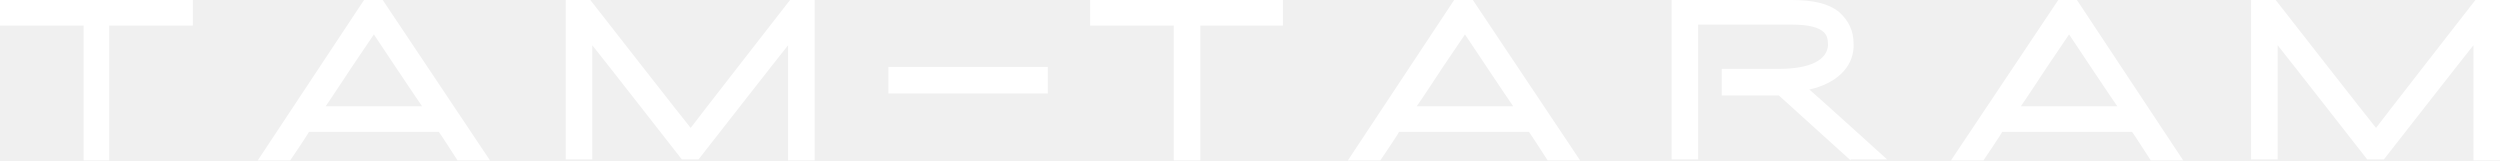
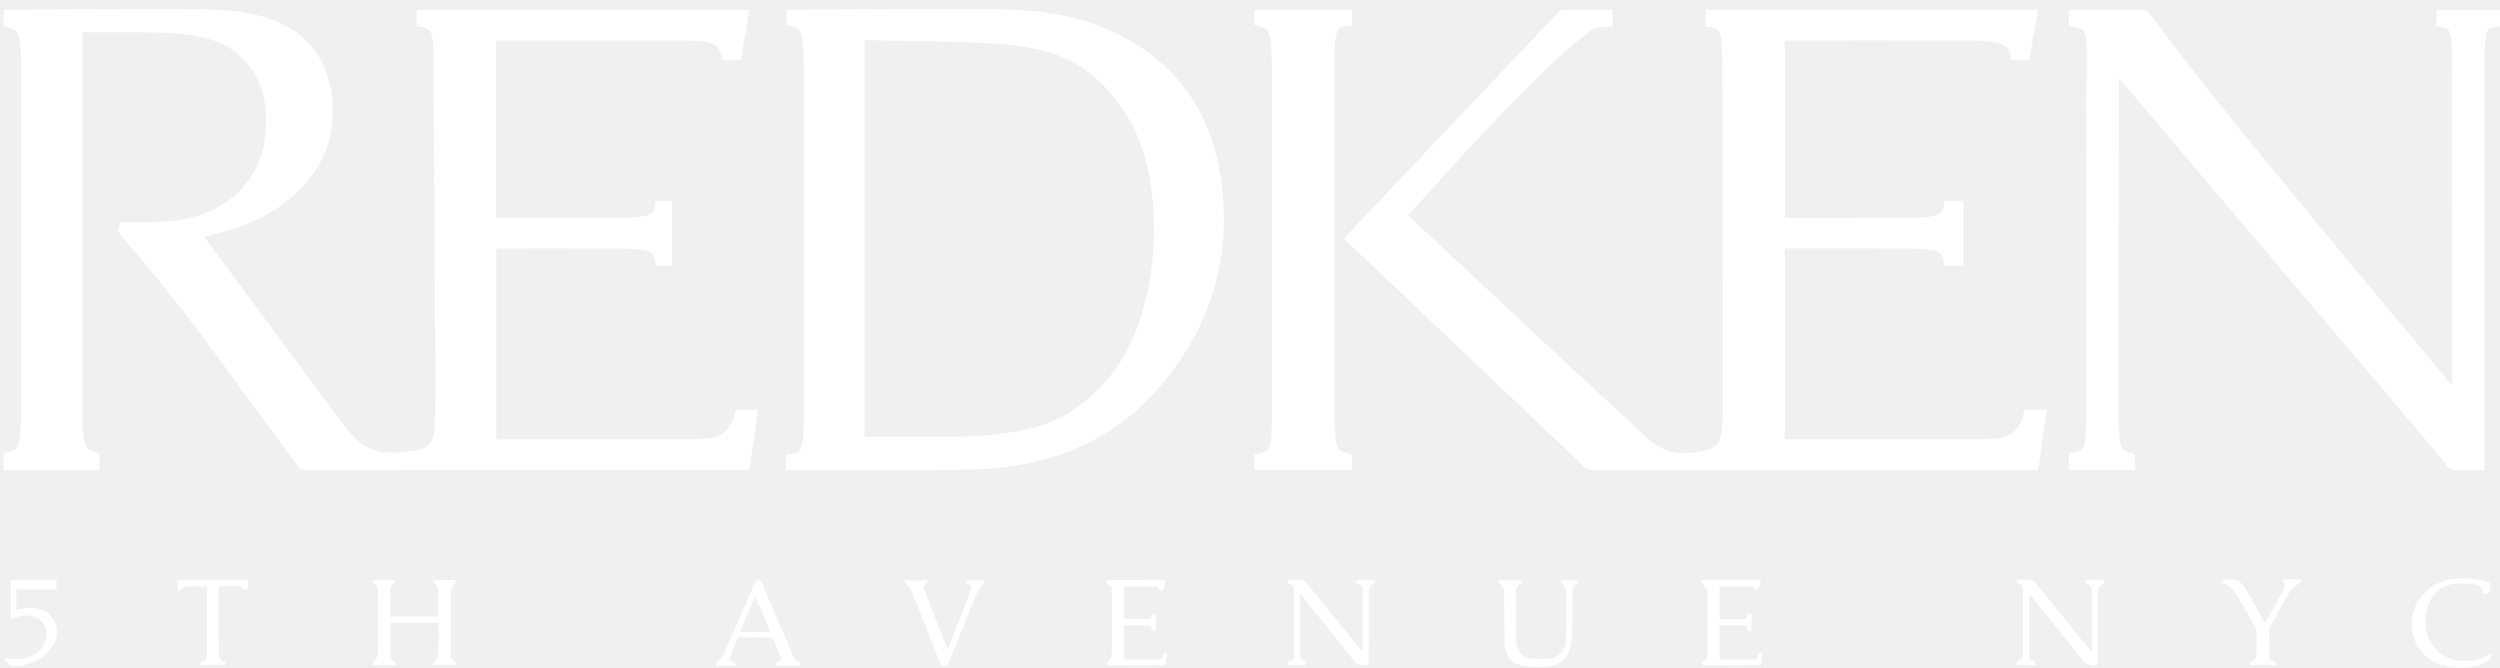
- <svg xmlns="http://www.w3.org/2000/svg" version="1.1" id="Layer_1" x="0px" y="0px" viewBox="0 0 254.1 16.3" style="enable-background:new 0 0 254.1 16.3;" xml:space="preserve">
-   <style type="text/css">
- 	.st0{fill:#FFFFFF;}
- </style>
-   <path class="st0" d="M254.1,16.3h-2.7V4.6c-0.5,0.6-9.1,11.6-9.1,11.6h-1.7c0,0-8.6-11-9.1-11.6v11.6h-2.7V0h2.5  c0,0,10,12.8,10.2,13c0.2-0.3,10.1-13,10.1-13h2.4h0.1V16.3L254.1,16.3z" />
-   <path class="st0" d="M82.8,16.3h-2.7V4.6c-0.5,0.6-9.1,11.6-9.1,11.6h-1.7c0,0-8.6-11-9.1-11.6v11.6h-2.7V0h2.5c0,0,10,12.8,10.2,13  c0.2-0.3,10.1-13,10.1-13h2.4h0.1V16.3L82.8,16.3z" />
-   <polygon class="st0" points="19.6,2.6 11.1,2.6 11.1,16.3 8.5,16.3 8.5,2.6 0,2.6 0,0 19.5,0 19.6,0 19.6,2.6 " />
-   <polygon class="st0" points="130.4,2.6 122,2.6 122,16.3 119.3,16.3 119.3,2.6 110.8,2.6 110.8,0 130.3,0 130.4,0 130.4,2.6 " />
-   <path class="st0" d="M188.1,16.3c0,0-7.2-6.5-7.3-6.6h-5.8V7h5.8c3.2,0,4.9-0.9,5-2.4c0-0.6-0.1-1-0.4-1.3c-0.5-0.5-1.5-0.8-3.3-0.8  h-9.5v13.7h-2.7V0h0.5h11.7c2.3,0,3.8,0.4,4.8,1.2c1,0.9,1.5,1.9,1.5,3.3c0,0,0,0.3,0,0.3c-0.1,2.1-1.8,3.7-4.5,4.3  c0.4,0.3,7.9,7.1,7.9,7.1H188.1L188.1,16.3z" />
-   <path class="st0" d="M205.4,10.8c0.3-0.4,2.6-3.9,2.6-3.9s2.1-3.1,2.3-3.4c0.2,0.3,4.6,6.9,4.9,7.3H205.4L205.4,10.8z M211.1,0  L211.1,0h-1.9l-10.9,16.3h3.3c0,0,1.9-2.8,1.9-2.9h13.2c0.1,0.1,1.9,2.9,1.9,2.9h3.3L211.1,0L211.1,0z" />
-   <path class="st0" d="M33.1,10.8c0.3-0.4,2.6-3.9,2.6-3.9s2.1-3.1,2.3-3.4c0.2,0.3,4.6,6.9,4.9,7.3H33.1L33.1,10.8z M38.9,0L38.9,0  h-1.9L26.2,16.3h3.3c0,0,1.9-2.8,1.9-2.9h13.2c0.1,0.1,1.9,2.9,1.9,2.9h3.3L38.9,0L38.9,0z" />
-   <path class="st0" d="M144,10.8c0.3-0.4,2.6-3.9,2.6-3.9s2.1-3.1,2.3-3.4c0.2,0.3,4.6,6.9,4.9,7.3H144L144,10.8z M149.7,0L149.7,0  h-1.9L137,16.3h3.3c0,0,1.9-2.8,1.9-2.9h13.2c0.1,0.1,1.9,2.9,1.9,2.9h3.3L149.7,0L149.7,0z" />
-   <polygon class="st0" points="106.5,6.8 106.5,9.5 90.3,9.5 90.3,6.9 90.3,6.8 106.5,6.8 " />
-   <g>
- </g>
-   <g>
- </g>
-   <g>
- </g>
-   <g>
- </g>
-   <g>
- </g>
-   <g>
- </g>
+ <svg xmlns="http://www.w3.org/2000/svg" version="1.1" id="Слой_1" x="0px" y="0px" width="161px" height="43px" viewBox="0 0 161 43" enable-background="new 0 0 161 43" xml:space="preserve">
+   <path display="none" fill="#FFFFFF" d="M-265.06-69.18c0.08-0.16,0.132-0.428,0.246-0.458c0.262-0.069,0.554-0.022,0.834-0.022  c230.28,0,460.56,0,690.84,0c0,60.96,0,121.92,0,182.88c-230.64,0-461.28,0-691.92,0c0-18.32,0-36.64,0-54.96  c8.827,0,17.653,0,26.514,0c0-1.671,0-3.202,0-4.72c-2.862-0.366-4.014-1.446-4.402-4.262c-0.201-1.46-0.3-2.946-0.301-4.42  c-0.016-35.477-0.012-70.954-0.012-106.432c0-0.428,0-0.856,0-1.407c0.601,0,1.07-0.001,1.538,0  c7.119,0.013,14.241-0.096,21.355,0.093c3.373,0.089,6.793,0.469,10.084,1.204c7.788,1.738,13.545,6.114,16.379,13.802  c1.593,4.321,1.878,8.804,1.334,13.354c-1.025,8.568-5.108,15.207-12.576,19.609c-5.665,3.339-11.958,4.35-18.418,4.527  c-2.99,0.082-5.984,0.014-9.094,0.014c-0.272,1.098-1.26,2.135,0.076,3.68c9.758,11.283,19.084,22.912,27.816,35.018  c7.014,9.724,14.202,19.321,21.298,28.987c0.519,0.707,1.092,0.981,1.996,0.976c10.719-0.049,21.437-0.059,32.156-0.061  c29.638-0.005,59.275-0.002,88.913-0.002c0.32,0,0.643-0.028,0.959,0.005c0.694,0.074,0.96-0.183,1.055-0.911  c0.414-3.168,0.91-6.326,1.364-9.49c0.298-2.08,0.575-4.162,0.869-6.291c-2.126,0-4.104,0-6.102,0  c-0.186,0.675-0.338,1.294-0.526,1.903c-1.069,3.455-3.273,5.622-6.97,6.011c-1.508,0.159-3.027,0.283-4.541,0.284  c-17.679,0.019-35.357,0.012-53.036,0.012c-0.432,0-0.863,0-1.307,0c0-17.694,0-35.259,0-52.834  c0.258-0.022,0.415-0.047,0.572-0.047c11.519-0.002,23.038-0.031,34.557,0.024c2.065,0.01,4.149,0.246,6.185,0.602  c1.83,0.32,2.392,1.129,2.607,2.942c0.05,0.419,0.112,0.837,0.163,1.215c1.607,0,3.067,0,4.58,0c0-6.029,0-11.966,0-17.958  c-1.57,0-3.07,0-4.595,0c-0.021,0.34-0.03,0.617-0.057,0.892c-0.215,2.135-0.946,2.998-3.074,3.346  c-1.494,0.244-3.015,0.432-4.525,0.438c-11.879,0.048-23.757,0.046-35.636,0.056c-0.267,0-0.533-0.043-0.813-0.066  c0-16.375,0-32.672,0-49.094c0.532,0,1.003,0,1.474,0c16.879,0,33.757-0.006,50.636,0.009c1.556,0.001,3.118,0.08,4.668,0.218  c3.852,0.342,5.078,1.396,5.949,4.981c0.018,0.073,0.082,0.135,0.168,0.272c1.274,0,2.592-0.036,3.907,0.015  c0.707,0.027,0.962-0.215,1.071-0.915c0.337-2.17,0.763-4.325,1.138-6.49c0.373-2.152,0.725-4.307,1.102-6.558  c-30.794,0-61.442,0-92.154,0c0,1.549,0,3.012,0,4.535c0.419,0.06,0.805,0.122,1.192,0.17c2.096,0.259,2.784,0.856,3.154,2.944  c0.187,1.058,0.291,2.144,0.299,3.218c0.099,12.275,0.179,24.551,0.25,36.827c0.088,15.195,0.161,30.39,0.243,45.585  c0.021,3.959,0.098,7.918,0.065,11.877c-0.031,3.755-0.047,7.518-0.304,11.261c-0.221,3.203-1.766,5.082-4.833,5.586  c-2.893,0.475-5.889,0.691-8.812,0.523c-4.154-0.24-7.342-2.666-9.901-5.738c-2.732-3.279-5.216-6.768-7.762-10.199  c-10.434-14.061-20.85-28.134-31.271-42.205c-0.368-0.497-0.706-1.017-1.106-1.595c0.633-0.152,1.098-0.263,1.562-0.376  c6.509-1.589,12.888-3.585,18.476-7.386c11.055-7.521,17-17.82,15.264-31.393c-1.326-10.364-7.142-17.732-17.244-21.195  c-6.505-2.23-13.329-2.588-20.124-2.612c-17.477-0.063-34.954,0.046-52.43,0.092C-264.352-69.291-264.706-69.219-265.06-69.18z   M106.115-5.941c0.364,0.384,0.624,0.685,0.91,0.957c4.32,4.101,8.645,8.197,12.965,12.297  c17.572,16.675,35.146,33.348,52.702,50.04c0.687,0.653,1.368,0.927,2.321,0.926c24.078-0.025,48.157-0.02,72.235-0.02  c16.56,0,33.119,0,49.679,0c0.469,0,0.939,0,1.462,0c0.81-5.648,1.601-11.17,2.401-16.751c-2.076,0-4.067,0-6.1,0  c-0.098,0.31-0.197,0.607-0.285,0.908c-0.09,0.306-0.162,0.618-0.252,0.924c-1.038,3.521-3.251,5.716-6.998,6.123  c-1.348,0.147-2.708,0.267-4.063,0.268c-17.88,0.018-35.759,0.012-53.639,0.009c-0.42,0-0.84-0.039-1.221-0.059  c0-17.675,0-35.211,0-52.781c0.327-0.017,0.563-0.04,0.798-0.04c11.16-0.002,22.32-0.021,33.479,0.016  c1.993,0.007,3.996,0.153,5.974,0.398c2.929,0.363,3.532,1.085,3.803,4.07c0.01,0.107,0.091,0.207,0.14,0.312  c1.723,0,3.423,0,5.196,0c0-6.019,0-11.958,0-17.965c-1.776,0-3.512,0-5.28,0c-0.026,0.341-0.046,0.616-0.068,0.891  c-0.171,2.104-0.839,2.942-2.93,3.329c-1.409,0.26-2.854,0.444-4.283,0.452c-11.999,0.06-23.998,0.072-35.996,0.096  c-0.27,0.001-0.539-0.03-0.841-0.048c0-16.402,0-32.731,0-49.152c0.397,0,0.71,0,1.023,0c17.12,0,34.239-0.024,51.359,0.03  c2.221,0.007,4.469,0.271,6.653,0.687c2.114,0.403,3.423,1.803,3.629,4.057c0.021,0.227,0.092,0.449,0.156,0.745  c1.358,0,2.675-0.031,3.99,0.013c0.698,0.023,0.956-0.209,1.067-0.92c0.427-2.722,0.935-5.432,1.412-8.146  c0.286-1.629,0.571-3.258,0.866-4.944c-30.805,0-61.424,0-92.119,0c0,1.573,0,3.068,0,4.587c0.214,0.049,0.362,0.102,0.514,0.116  c2.939,0.277,3.602,0.862,3.868,3.784c0.181,1.987,0.241,3.99,0.249,5.986c0.048,12.318,0.064,24.637,0.093,36.955  c0.025,10.478,0.062,20.957,0.076,31.435c0.013,9.92,0.011,19.84-0.007,29.759c-0.002,1.276-0.083,2.558-0.224,3.827  c-0.389,3.51-1.868,5.104-5.349,5.781c-1.017,0.198-2.058,0.27-3.087,0.41c-4.894,0.666-8.954-0.864-12.544-4.269  c-7.047-6.684-14.266-13.186-21.373-19.806C155.167,16.951,141.886,4.526,128.596-7.89c-1.562-1.459-3.112-2.932-4.648-4.38  c0.133-0.193,0.171-0.265,0.225-0.324c13.182-14.653,26.399-29.277,40.706-42.857c2.978-2.826,6.257-5.339,9.44-7.944  c1.044-0.855,2.301-1.235,3.696-1.121c0.852,0.07,1.714,0.013,2.574,0.013c0-1.677,0-3.138,0-4.604  c-0.177-0.045-0.288-0.098-0.399-0.099c-4.48-0.007-8.96-0.025-13.439,0.016c-0.407,0.004-0.904,0.299-1.201,0.61  c-6.015,6.305-12.007,12.632-18.003,18.956c-10.947,11.545-21.893,23.092-32.84,34.637C111.874-12.001,109.038-9.019,106.115-5.941z   M-48.378,58.259c0.454,0,0.73,0,1.005,0c15.156,0,30.314,0.115,45.468-0.058c5.898-0.067,11.863-0.33,17.668-1.291  c17.189-2.843,31.4-11.114,42.029-24.974c12.95-16.886,17.596-36.112,13.809-56.949c-3.506-19.29-15.025-32.577-33.26-39.73  c-9.447-3.706-19.501-4.594-29.567-4.641c-18.233-0.084-36.467,0.044-54.701,0.092c-0.786,0.002-1.572,0.081-2.35,0.123  c0,1.479,0,2.85,0,4.205c3.275,0.424,4.221,1.315,4.49,4.6c0.234,2.863,0.353,5.744,0.355,8.617  c0.024,31.112,0.021,62.225,0.004,93.337c-0.002,2.635-0.074,5.277-0.275,7.903c-0.259,3.372-1.422,4.372-4.342,4.364  c-0.072,0-0.145,0.06-0.263,0.113c-0.022,0.251-0.063,0.525-0.065,0.8C-48.382,55.883-48.378,56.996-48.378,58.259z M325.213,58.203  c0-1.413,0.044-2.694-0.035-3.966c-0.017-0.273-0.453-0.703-0.743-0.746c-2.275-0.335-3.13-1.007-3.398-3.304  c-0.277-2.375-0.437-4.779-0.439-7.17c-0.013-15.158,0.033-30.316,0.059-45.474c0.027-15.478,0.054-30.957,0.085-46.435  c0.001-0.367,0.042-0.733,0.076-1.293c0.344,0.384,0.533,0.585,0.711,0.795c11.2,13.202,22.4,26.403,33.597,39.607  c18.206,21.467,36.41,42.936,54.616,64.402c1.008,1.189,1.817,2.83,3.104,3.419c1.329,0.609,3.129,0.2,4.723,0.217  c1.46,0.015,2.921,0.003,4.451,0.003c0-0.703,0-1.218,0-1.734c0-37.039-0.003-74.078,0.008-111.117  c0.001-2.077,0.016-4.164,0.21-6.229c0.3-3.203,0.703-3.525,3.869-3.829c0.066-0.006,0.126-0.077,0.192-0.119  c0-1.458,0-2.915,0-4.363c-5.898,0-11.715,0-17.56,0c0,1.544,0,3.002,0,4.481c0.271,0.028,0.467,0.051,0.664,0.069  c2.393,0.222,2.956,0.728,3.379,3.076c0.085,0.47,0.148,0.95,0.155,1.427c0.052,3.235,0.112,6.47,0.12,9.705  c0.018,7.08,0.012,14.16,0.004,21.239c-0.024,20.758-0.053,41.516-0.084,62.274c-0.001,0.375-0.041,0.749-0.084,1.509  c-1.8-2.17-3.368-4.068-4.944-5.959c-10.829-12.991-21.727-25.925-32.473-38.984c-15.75-19.14-31.627-38.183-46.376-58.123  c-0.46-0.622-0.95-0.821-1.701-0.817c-6.44,0.028-12.88,0.015-19.319,0.019c-0.386,0-0.773,0.038-1.18,0.06c0,1.548,0,3.004,0,4.504  c0.469,0.031,0.863,0.046,1.256,0.084c2.275,0.221,3.224,1.108,3.478,3.365c0.134,1.189,0.221,2.392,0.217,3.588  c-0.035,9.477-0.112,18.954-0.146,28.431c-0.033,9.279-0.043,18.559-0.041,27.838c0.003,14.959,0.035,29.918,0.024,44.878  c-0.002,2.155-0.089,4.318-0.292,6.462c-0.224,2.362-1.312,3.305-3.654,3.46c-0.269,0.018-0.538,0.028-0.837,0.043  c0,1.617,0,3.147,0,4.706C313.013,58.203,319.037,58.203,325.213,58.203z M81.284-64.987c3.395,0.513,4.246,1.328,4.546,4.712  c0.229,2.584,0.337,5.186,0.339,7.78c0.022,31.638,0.019,63.276,0.005,94.914c-0.001,2.276-0.007,4.566-0.243,6.826  c-0.387,3.71-0.835,4.081-4.474,4.65c-0.038,0.006-0.074,0.031-0.149,0.064c0,1.396,0,2.809,0,4.196c9.063,0,18.04,0,27.025,0  c0-1.481,0-2.857,0-4.212c-3.64-0.757-4.14-1.241-4.58-4.944c-0.216-1.82-0.283-3.667-0.284-5.502  c-0.016-32.998-0.016-65.996,0-98.994c0.001-1.755,0.059-3.524,0.275-5.263c0.412-3.31,1.107-3.897,4.41-4.135  c0.065-0.005,0.125-0.083,0.191-0.129c0-1.382,0-2.764,0-4.165c-9.049,0-18.024,0-27.06,0C81.284-67.742,81.284-66.4,81.284-64.987z   M-156.742,112.206c0.11-0.091,0.221-0.182,0.331-0.274c-0.279-0.3-0.574-0.587-0.831-0.904c-0.262-0.324-0.691-0.676-0.696-1.021  c-0.054-3.138-0.032-6.277-0.032-9.443c4.483,0,8.9,0,13.365,0c0,3.09,0.034,6.117-0.037,9.142c-0.011,0.451-0.503,0.899-0.799,1.33  c-0.227,0.33-0.498,0.631-0.905,1.139c2.45,0,4.501,0,6.781,0c-0.231-0.467-0.339-1.015-0.55-1.058  c-0.957-0.197-1.083-0.908-1.085-1.626c-0.023-6.034-0.038-12.069,0.03-18.103c0.006-0.527,0.635-1.041,0.958-1.571  c0.195-0.32,0.359-0.659,0.613-1.132c-2.334,0-4.319,0-6.693,0c0.348,0.522,0.546,0.844,0.769,1.147  c0.287,0.391,0.84,0.76,0.851,1.152c0.077,2.578,0.04,5.16,0.04,7.777c-4.474,0-8.89,0-13.368,0c0-2.606-0.042-5.154,0.042-7.696  c0.014-0.427,0.585-0.828,0.88-1.254c0.213-0.307,0.396-0.636,0.73-1.18c-2.229,0-4.062-0.013-5.894,0.016  c-0.221,0.003-0.561,0.188-0.623,0.367c-0.067,0.192,0.084,0.658,0.217,0.691c1.421,0.35,1.252,1.493,1.26,2.502  c0.026,3.357,0.01,6.715,0.01,10.072c0,2.278,0.063,4.559-0.042,6.833c-0.03,0.654-0.513,1.305-0.855,1.92  c-0.193,0.346-0.521,0.617-0.788,0.922c0.079,0.085,0.158,0.17,0.236,0.255C-160.799,112.206-158.771,112.206-156.742,112.206z   M94.048,92.575c5.031,6.247,9.964,12.231,14.709,18.36c1.253,1.619,2.594,1.419,4.221,1.254c0-0.679,0-1.275,0-1.872  c0-6.038-0.01-12.076,0.01-18.114c0.003-1.012-0.149-2.164,1.342-2.417c0.163-0.028,0.348-0.486,0.342-0.74  c-0.003-0.143-0.374-0.393-0.583-0.397c-1.467-0.035-2.935-0.018-4.755-0.018c0.316,0.569,0.453,1.126,0.674,1.162  c1.281,0.207,1.293,1.117,1.293,2.07c0.001,5.238,0.002,10.476-0.005,15.714c0,0.245-0.077,0.49-0.135,0.841  c-0.233-0.261-0.373-0.404-0.498-0.559c-4.93-6.088-9.855-12.181-14.798-18.259c-0.31-0.381-0.742-0.885-1.153-0.921  c-1.336-0.117-2.689-0.044-4.288-0.044c0.229,0.538,0.321,1.101,0.505,1.132c1.471,0.253,1.368,1.35,1.37,2.39  c0.008,4.119,0.004,8.237,0.003,12.356c0,1.599,0.016,3.199-0.013,4.798c-0.013,0.724-0.054,1.545-0.984,1.683  c-0.85,0.126-0.785,0.584-0.621,1.216c1.637,0,3.264,0,4.941,0c0-0.375,0-0.71,0-1.109c-1.341,0.018-1.648-0.79-1.649-1.887  c-0.004-5.318-0.022-10.635-0.032-15.953C93.943,93.118,93.986,92.973,94.048,92.575z M297.727,112.207  c-0.183-0.459-0.277-1.048-0.45-1.072c-1.499-0.21-1.407-1.334-1.411-2.361c-0.019-5.036-0.01-10.073-0.005-15.109  c0-0.282,0.058-0.564,0.106-0.999c0.241,0.251,0.356,0.356,0.453,0.476c4.736,5.882,9.537,11.714,14.161,17.683  c1.244,1.606,2.585,1.627,4.315,1.34c0-0.52,0-0.995,0-1.47c0-5.996-0.002-11.991,0.003-17.987c0-0.518-0.072-1.084,0.109-1.54  c0.19-0.479,0.565-1.055,1.002-1.228c0.76-0.302,0.754-0.659,0.487-1.233c-1.678,0-3.301,0-5.156,0  c0.194,0.464,0.292,1.03,0.462,1.053c1.667,0.222,1.449,1.55,1.46,2.584c0.055,5.275,0.028,10.552,0.02,15.828  c0,0.078-0.116,0.156-0.226,0.294c-0.186-0.229-0.334-0.411-0.481-0.592c-4.983-6.145-9.961-12.293-14.96-18.424  c-0.279-0.342-0.707-0.753-1.091-0.781c-1.303-0.097-2.618-0.037-4.245-0.037c0.247,0.534,0.363,1.124,0.559,1.152  c1.36,0.195,1.34,1.165,1.34,2.154c0.001,5.556,0.002,11.112-0.002,16.668c0,0.439,0.08,0.925-0.08,1.304  c-0.178,0.422-0.541,0.995-0.906,1.064c-0.84,0.159-0.792,0.597-0.652,1.237C294.169,112.207,295.796,112.207,297.727,112.207z   M149.117,88.767c-0.093,0.094-0.187,0.187-0.28,0.281c0.233,0.281,0.471,0.557,0.697,0.844c0.295,0.376,0.711,0.722,0.838,1.151  c0.165,0.559,0.123,1.186,0.128,1.784c0.042,4.555-0.02,9.113,0.14,13.663c0.118,3.342,1.979,5.494,5.289,5.997  c2.219,0.337,4.537,0.366,6.775,0.15c2.81-0.27,5.002-1.757,5.867-4.583c0.45-1.468,0.691-3.045,0.735-4.582  c0.112-3.874,0.042-7.752,0.086-11.628c0.009-0.812-0.031-1.71,1.097-2.01c0.198-0.053,0.251-0.654,0.395-1.073  c-1.633,0-3.02,0-4.699,0c0.242,0.48,0.389,0.823,0.58,1.139c0.283,0.467,0.855,0.912,0.86,1.372  c0.057,4.674,0.135,9.354-0.026,14.023c-0.095,2.764-1.786,4.73-4.391,5.121c-1.851,0.278-3.818,0.184-5.678-0.102  c-2.058-0.316-3.215-1.813-3.546-3.869c-0.126-0.785-0.194-1.588-0.198-2.383c-0.02-3.837-0.052-7.675,0.02-11.51  c0.019-1.011-0.361-2.34,1.216-2.775c0.17-0.047,0.203-0.59,0.332-1.01C153.164,88.767,151.14,88.767,149.117,88.767z   M210.181,99.507c0-3.087,0-6.06,0-9.054c3.222,0,6.362,0,9.502,0c-0.057,0.092-0.114,0.185-0.17,0.277  c0.319,0.281,0.637,0.563,0.956,0.844c0.264-0.359,0.622-0.683,0.77-1.085c0.199-0.539,0.238-1.138,0.358-1.782  c-5.5,0-10.872,0-16.575,0c0.289,0.543,0.449,0.909,0.666,1.236c0.325,0.488,0.704,0.94,1.03,1.428  c0.078,0.117,0.05,0.312,0.05,0.471c0.003,5.836,0.011,11.671-0.005,17.507c-0.002,0.758-0.072,1.512-0.988,1.863  c-0.267,0.102-0.406,0.54-0.603,0.824c0.306,0.11,0.612,0.314,0.919,0.314c4.755-0.002,9.511-0.031,14.266-0.053  c0.421-0.002,0.842,0,1.244,0c0.186-1.232,0.345-2.28,0.518-3.427c-0.343,0-0.577-0.011-0.81,0.005  c-0.114,0.007-0.224,0.063-0.325,0.093c-0.514,1.734-0.514,1.734-2.366,1.734c-2.398,0-4.797,0.003-7.195-0.003  c-0.419-0.001-0.838-0.044-1.251-0.067c0-3.197,0-6.256,0-9.363c2.498,0,4.922,0,7.263,0c0.591,0.503-0.004,2.069,1.547,1.539  c0-1.585,0-3.128,0-4.641c-1.397-0.507-1.068,0.833-1.531,1.34C215.066,99.507,212.675,99.507,210.181,99.507z M-62.622,112.42  c0.116-0.106,0.233-0.212,0.35-0.317c-0.264-0.292-0.478-0.746-0.802-0.846c-0.834-0.257-0.976-0.758-0.714-1.465  c0.581-1.571,1.167-3.14,1.812-4.685c0.102-0.244,0.519-0.501,0.794-0.505c2.837-0.037,5.674-0.036,8.511-0.001  c0.273,0.003,0.686,0.246,0.789,0.484c0.695,1.61,1.319,3.251,1.977,4.878c0.307,0.76-0.045,1.063-0.732,1.313  c-0.326,0.118-0.539,0.55-0.803,0.839c0.084,0.085,0.167,0.171,0.251,0.256c2.209,0,4.417,0,6.777,0  c-0.132-0.433-0.153-0.958-0.333-1.021c-1.375-0.477-1.708-1.728-2.187-2.842c-2.74-6.376-5.444-12.767-8.194-19.138  c-0.154-0.357-0.612-0.797-0.936-0.804c-0.298-0.006-0.734,0.466-0.892,0.823c-2.969,6.713-5.89,13.446-8.874,20.152  c-0.272,0.612-0.807,1.221-1.381,1.553c-0.65,0.376-0.708,0.715-0.455,1.325C-65.961,112.42-64.291,112.42-62.622,112.42z   M56.613,88.698c-5.438,0-10.777,0-16.431,0c0.247,0.531,0.344,1.136,0.593,1.207c0.923,0.262,1.057,0.979,1.061,1.681  c0.031,5.997,0.045,11.995-0.022,17.991c-0.006,0.539-0.611,1.074-0.946,1.606c-0.183,0.291-0.383,0.572-0.575,0.858  c0.308,0.108,0.615,0.31,0.923,0.31c4.717-0.002,9.435-0.031,14.152-0.053c0.429-0.002,0.859,0,1.319,0  c0.187-1.178,0.353-2.229,0.525-3.312c-0.67-0.198-1.257-0.292-1.33,0.614c-0.079,0.97-0.678,1.118-1.495,1.111  c-2.759-0.024-5.518-0.006-8.277-0.014c-0.302-0.001-0.604-0.071-0.898-0.108c0-3.164,0-6.229,0-9.33c2.507,0,4.939,0,7.258,0  c0.654,0.492,0.063,2.055,1.618,1.564c0-1.568,0-3.116,0-4.661c-0.912-0.054-0.912-0.054-1.536,1.329c-2.421,0-4.849,0-7.347,0  c0-3.03,0-6.011,0-9.028c3.243,0,6.42,0,9.568,0c0.11,0.417,0.197,0.749,0.279,1.058C56.371,91.541,56.384,91.517,56.613,88.698z   M424.132,109.389c-0.365-0.158-0.459-0.234-0.505-0.212c-0.287,0.138-0.559,0.306-0.844,0.449  c-3.462,1.734-7.043,2.026-10.669,0.66c-4.851-1.827-7.394-7.097-6.236-12.732c0.805-3.92,2.892-6.846,6.945-7.656  c2.057-0.412,4.275-0.178,6.404-0.02c1.456,0.108,2.348,1.083,2.393,2.619c1.645,0.151,2.095-0.518,2.021-2.977  c-4.285-1.376-8.63-1.923-13.026-0.506c-8.964,2.891-11.772,14.086-5.166,20.462c4.421,4.267,12.454,4.376,17.19,1.892  C423.287,111.028,423.62,110.094,424.132,109.389z M1.382,88.783c0.214,0.487,0.315,1.061,0.505,1.093  c1.488,0.249,1.021,1.195,0.726,1.993c-0.969,2.619-1.987,5.22-2.995,7.824c-1.046,2.699-2.102,5.395-3.156,8.096  c-0.12-0.056-0.179-0.064-0.19-0.09c-2.202-5.605-4.409-11.207-6.565-16.829c-0.08-0.208,0.32-0.623,0.533-0.915  c0.235-0.322,0.512-0.614,0.971-1.156c-2.511,0-4.577,0-7.067,0c0.458,0.565,0.72,0.891,0.986,1.215  c0.37,0.45,0.887,0.841,1.094,1.356c2.739,6.811,5.447,13.634,8.119,20.472c0.237,0.607,0.544,0.916,1.113,0.749  c0.411-0.121,0.953-0.395,1.095-0.742c2.736-6.64,5.408-13.306,8.137-19.949c0.276-0.673,0.838-1.226,1.25-1.846  c0.234-0.352,0.434-0.726,0.756-1.27C4.792,88.783,3.242,88.783,1.382,88.783z M371.454,88.515c-1.974,0-3.56,0-5.214,0  c-0.012,0.276-0.125,0.607-0.017,0.713c1.038,1.016,0.283,1.901-0.19,2.775c-1.218,2.248-2.471,4.477-3.716,6.709  c-0.335,0.6-0.694,1.186-1.114,1.902c-1.758-3.128-3.407-6.093-5.085-9.041c-1.578-2.772-3.041-3.463-6.142-2.926  c-0.211,0.037-0.47,0.249-0.547,0.444c-0.049,0.124,0.159,0.485,0.316,0.534c2.013,0.63,2.997,2.341,3.997,3.94  c1.715,2.742,3.275,5.58,4.887,8.386c0.155,0.27,0.311,0.594,0.31,0.893c-0.007,2.357-0.006,4.717-0.128,7.07  c-0.02,0.397-0.56,0.997-0.96,1.096c-0.754,0.186-0.909,0.501-0.685,1.211c2.334,0,4.671,0,7.007,0  c0.073-0.102,0.147-0.204,0.22-0.307c-0.292-0.281-0.542-0.719-0.885-0.811c-0.702-0.189-1.009-0.55-1.023-1.254  c-0.045-2.236-0.146-4.472-0.135-6.708c0.003-0.61,0.221-1.274,0.514-1.819c1.681-3.132,3.337-6.283,5.176-9.322  c0.578-0.955,1.708-1.572,2.56-2.37C370.872,89.373,371.064,89.031,371.454,88.515z M-263.096,99.469  c0.873-0.262,1.621-0.489,2.371-0.71c2.652-0.782,5.555,0.163,6.802,2.212c1.259,2.068,0.779,5.267-1.179,7.169  c-2.379,2.31-5.323,2.712-8.465,2.293c-0.397-0.053-0.792-0.116-1.188-0.175c-0.055,0.117-0.11,0.234-0.165,0.352  c0.854,0.718,1.393,2.081,2.632,2.024c3.933-0.18,7.407-1.571,10.047-4.628c2.107-2.439,2.569-5.636,1.092-8.123  c-1.571-2.646-4.096-3.574-7.036-3.473c-1.094,0.038-2.179,0.334-3.368,0.529c0-1.859,0-3.674,0-5.633c3.74,0,7.438,0,11.145,0  c0-0.958,0-1.771,0-2.674c-4.282,0-8.461,0-12.689,0C-263.096,92.215-263.096,95.748-263.096,99.469z M-197.394,88.74  c-6.575,0-13.023,0-19.456,0c0,0.941,0,1.762,0,3.044c0.71-0.473,1.15-0.768,1.593-1.06c0.162-0.107,0.327-0.295,0.493-0.297  c1.974-0.021,3.947-0.013,5.987-0.013c0,6.18,0.001,12.255-0.003,18.33c0,0.358-0.058,0.716-0.074,1.075  c-0.031,0.731-0.363,1.152-1.105,1.356c-0.321,0.088-0.551,0.507-0.822,0.776c0.084,0.088,0.167,0.176,0.251,0.264  c2.27,0,4.539,0,6.967,0c-0.113-0.386-0.152-0.928-0.3-0.96c-1.854-0.396-1.612-1.881-1.624-3.148  c-0.049-5.476-0.042-10.953-0.055-16.43c-0.001-0.424,0-0.848,0-1.304c1.978,0,3.809-0.015,5.639,0.015  c0.287,0.005,0.74,0.141,0.826,0.341c0.363,0.84,0.955,0.764,1.682,0.582C-197.394,90.454-197.394,89.631-197.394,88.74z" />
+   <path fill="#FFFFFF" d="M0.238,0.643c0.082-0.009,0.165-0.026,0.247-0.026c4.064-0.011,8.128-0.036,12.192-0.021  c1.58,0.006,3.167,0.089,4.679,0.607c2.349,0.805,3.701,2.518,4.01,4.929c0.404,3.156-0.979,5.551-3.549,7.3  c-1.299,0.884-2.783,1.348-4.296,1.718c-0.108,0.026-0.216,0.052-0.363,0.087c0.093,0.134,0.171,0.255,0.257,0.371  c2.423,3.272,4.845,6.544,7.271,9.814c0.592,0.798,1.17,1.609,1.805,2.372c0.595,0.714,1.336,1.279,2.302,1.334  c0.68,0.039,1.376-0.011,2.049-0.122c0.713-0.117,1.073-0.554,1.124-1.299c0.06-0.87,0.064-1.745,0.071-2.618  c0.008-0.92-0.01-1.841-0.015-2.762c-0.019-3.533-0.036-7.067-0.056-10.6c-0.016-2.854-0.035-5.709-0.058-8.563  c-0.002-0.25-0.026-0.502-0.07-0.748c-0.086-0.486-0.246-0.624-0.733-0.685c-0.09-0.011-0.18-0.026-0.277-0.04  c0-0.354,0-0.694,0-1.055c7.141,0,14.268,0,21.429,0c-0.088,0.523-0.17,1.025-0.256,1.525c-0.087,0.503-0.186,1.004-0.265,1.509  c-0.025,0.163-0.085,0.219-0.249,0.213C47.18,3.871,46.873,3.88,46.577,3.88c-0.02-0.032-0.035-0.046-0.039-0.063  c-0.203-0.834-0.488-1.079-1.383-1.158c-0.361-0.032-0.724-0.05-1.085-0.051c-3.925-0.004-7.85-0.002-11.774-0.002  c-0.109,0-0.219,0-0.343,0c0,3.818,0,7.608,0,11.416c0.065,0.006,0.127,0.015,0.189,0.015c2.762-0.002,5.524-0.002,8.286-0.013  c0.351-0.001,0.705-0.045,1.052-0.102c0.495-0.081,0.665-0.282,0.715-0.778c0.006-0.064,0.008-0.128,0.013-0.207  c0.355,0,0.703,0,1.069,0c0,1.393,0,2.774,0,4.176c-0.352,0-0.691,0-1.065,0c-0.012-0.088-0.026-0.185-0.038-0.282  c-0.05-0.422-0.181-0.61-0.606-0.684c-0.473-0.083-0.958-0.138-1.438-0.14C37.45,15.993,34.772,16,32.093,16  c-0.037,0-0.073,0.006-0.133,0.011c0,4.087,0,8.171,0,12.286c0.103,0,0.203,0,0.304,0c4.111,0,8.222,0.002,12.332-0.003  c0.352,0,0.705-0.029,1.056-0.066c0.86-0.09,1.372-0.594,1.621-1.398c0.044-0.142,0.079-0.286,0.122-0.443c0.465,0,0.925,0,1.419,0  c-0.068,0.495-0.133,0.979-0.202,1.463c-0.106,0.736-0.221,1.47-0.317,2.207c-0.022,0.169-0.084,0.229-0.245,0.212  c-0.074-0.008-0.149-0.001-0.223-0.001c-6.892,0-13.783-0.001-20.675,0c-2.492,0-4.985,0.003-7.477,0.014  c-0.21,0.001-0.343-0.063-0.464-0.227c-1.65-2.247-3.322-4.479-4.952-6.74c-2.03-2.815-4.199-5.519-6.468-8.143  c-0.311-0.359-0.081-0.6-0.018-0.856c0.723,0,1.419,0.016,2.115-0.003c1.502-0.041,2.965-0.276,4.283-1.053  c1.737-1.024,2.686-2.567,2.924-4.56c0.127-1.058,0.06-2.1-0.31-3.105c-0.659-1.788-1.998-2.805-3.809-3.209  c-0.765-0.171-1.56-0.259-2.345-0.28C8.976,2.063,7.32,2.088,5.665,2.085c-0.109,0-0.218,0-0.358,0c0,0.128,0,0.228,0,0.327  c0,8.25-0.001,16.499,0.003,24.749c0,0.343,0.023,0.688,0.07,1.028c0.09,0.655,0.358,0.906,1.023,0.991c0,0.353,0,0.709,0,1.098  c-2.06,0-4.113,0-6.165,0c0-0.372,0-0.744,0-1.116c0.594-0.008,0.894-0.217,1-0.794c0.082-0.444,0.12-0.903,0.12-1.356  C1.366,19.26,1.365,11.509,1.361,3.758c0-0.324-0.023-0.65-0.06-0.972C1.214,2.037,0.984,1.811,0.238,1.704  C0.238,1.35,0.238,0.997,0.238,0.643z" />
+   <path display="none" fill="#FFFFFF" d="M-265.06-64.62c3.209,0.461,4.197,1.434,4.571,4.652c0.161,1.385,0.259,2.787,0.259,4.181  c0.014,33.335,0.019,66.669-0.011,100.004c-0.002,1.946-0.164,3.919-0.517,5.83c-0.458,2.48-1.746,3.381-4.302,3.413  C-265.06,14.1-265.06-25.26-265.06-64.62z" />
+   <path fill="#FFFFFF" d="M86.548,15.348c0.68-0.716,1.339-1.409,1.998-2.104c2.546-2.685,5.091-5.369,7.636-8.054  c1.394-1.47,2.788-2.942,4.186-4.408c0.069-0.072,0.185-0.141,0.279-0.142c1.042-0.009,2.083-0.005,3.125-0.004  c0.026,0,0.052,0.012,0.093,0.023c0,0.341,0,0.681,0,1.071c-0.2,0-0.401,0.013-0.599-0.003c-0.324-0.027-0.617,0.062-0.859,0.261  c-0.74,0.606-1.503,1.19-2.195,1.847c-3.327,3.158-6.4,6.558-9.465,9.965c-0.012,0.014-0.021,0.03-0.052,0.075  c0.357,0.337,0.718,0.679,1.081,1.019c3.09,2.887,6.179,5.776,9.273,8.659c1.653,1.539,3.331,3.051,4.97,4.605  c0.835,0.792,1.779,1.148,2.917,0.993c0.239-0.033,0.481-0.049,0.718-0.095c0.809-0.157,1.153-0.528,1.244-1.344  c0.033-0.295,0.051-0.593,0.052-0.89c0.004-2.307,0.005-4.613,0.002-6.92c-0.003-2.437-0.012-4.873-0.018-7.31  c-0.007-2.864-0.01-5.729-0.022-8.593c-0.002-0.464-0.016-0.93-0.058-1.392c-0.062-0.68-0.216-0.816-0.899-0.88  c-0.035-0.003-0.07-0.016-0.12-0.027c0-0.353,0-0.701,0-1.067c7.138,0,14.257,0,21.42,0c-0.069,0.392-0.135,0.771-0.201,1.15  c-0.111,0.631-0.229,1.261-0.328,1.894c-0.026,0.165-0.086,0.219-0.248,0.214c-0.306-0.01-0.612-0.003-0.928-0.003  c-0.015-0.069-0.031-0.121-0.036-0.173c-0.048-0.524-0.352-0.85-0.844-0.943c-0.508-0.097-1.031-0.158-1.547-0.16  c-3.981-0.013-7.962-0.007-11.942-0.007c-0.073,0-0.146,0-0.238,0c0,3.818,0,7.615,0,11.429c0.07,0.004,0.133,0.011,0.196,0.011  c2.79-0.006,5.58-0.008,8.37-0.022c0.332-0.002,0.668-0.044,0.996-0.105c0.486-0.09,0.641-0.285,0.681-0.774  c0.005-0.064,0.01-0.128,0.016-0.207c0.411,0,0.815,0,1.228,0c0,1.397,0,2.778,0,4.177c-0.412,0-0.808,0-1.208,0  c-0.011-0.024-0.03-0.048-0.033-0.073c-0.063-0.694-0.203-0.862-0.884-0.946c-0.46-0.057-0.926-0.091-1.389-0.093  c-2.595-0.009-5.19-0.004-7.785-0.004c-0.055,0-0.11,0.005-0.186,0.009c0,4.086,0,8.163,0,12.273  c0.089,0.004,0.186,0.014,0.284,0.014c4.158,0.001,8.315,0.002,12.473-0.002c0.315,0,0.631-0.028,0.945-0.062  c0.871-0.095,1.386-0.605,1.627-1.424c0.021-0.071,0.038-0.144,0.059-0.215c0.02-0.07,0.044-0.139,0.066-0.211  c0.473,0,0.936,0,1.418,0c-0.186,1.298-0.37,2.582-0.558,3.895c-0.122,0-0.231,0-0.34,0c-3.851,0-7.701,0-11.552,0  c-5.599,0-11.198-0.001-16.797,0.005c-0.222,0-0.38-0.064-0.54-0.215c-4.082-3.881-8.169-7.758-12.255-11.636  c-1.005-0.953-2.01-1.906-3.015-2.859C86.693,15.508,86.632,15.438,86.548,15.348z" />
+   <path fill="#FFFFFF" d="M50.623,30.277c0-0.293-0.001-0.552,0.001-0.811c0-0.064,0.01-0.128,0.015-0.186  c0.028-0.012,0.044-0.026,0.061-0.026c0.679,0.002,0.949-0.231,1.01-1.015c0.047-0.611,0.064-1.225,0.064-1.838  c0.004-7.235,0.005-14.469-0.001-21.704c-0.001-0.668-0.028-1.338-0.083-2.004c-0.062-0.764-0.282-0.971-1.044-1.07  c0-0.315,0-0.634,0-0.978c0.181-0.01,0.364-0.028,0.547-0.029c4.24-0.011,8.48-0.041,12.72-0.021  c2.341,0.011,4.678,0.217,6.875,1.079c4.24,1.663,6.919,4.753,7.734,9.238c0.881,4.845-0.2,9.316-3.211,13.242  c-2.472,3.223-5.776,5.146-9.773,5.807c-1.35,0.223-2.737,0.284-4.108,0.3c-3.524,0.04-7.048,0.013-10.573,0.013  C50.793,30.277,50.729,30.277,50.623,30.277z M55.684,28.129c0.169,0,0.279,0,0.389,0c1.655,0,3.311,0.003,4.966-0.001  c1.405-0.004,2.805-0.082,4.194-0.306c1.437-0.231,2.804-0.652,4.007-1.501c2.079-1.467,3.467-3.431,4.219-5.858  c0.824-2.66,1.05-5.372,0.708-8.128c-0.242-1.95-0.805-3.802-1.945-5.429c-1.321-1.883-3.049-3.241-5.336-3.713  c-1.205-0.249-2.444-0.39-3.674-0.442c-2.478-0.104-4.961-0.115-7.441-0.162c-0.034-0.001-0.068,0.015-0.087,0.02  C55.684,11.114,55.684,19.601,55.684,28.129z" />
+   <path fill="#FFFFFF" d="M137.495,30.264c-1.436,0-2.837,0-4.257,0c0-0.362,0-0.718,0-1.094c0.07-0.003,0.132-0.006,0.195-0.01  c0.545-0.036,0.798-0.255,0.85-0.805c0.047-0.499,0.068-1.002,0.068-1.503c0.003-3.478-0.005-6.957-0.006-10.435  c0-2.158,0.002-4.315,0.01-6.473c0.008-2.204,0.026-4.407,0.034-6.611c0.001-0.278-0.019-0.558-0.05-0.834  c-0.059-0.525-0.28-0.731-0.809-0.783c-0.091-0.009-0.183-0.012-0.292-0.019c0-0.349,0-0.687,0-1.047  c0.095-0.005,0.184-0.014,0.274-0.014c1.497-0.001,2.995,0.002,4.492-0.004c0.175-0.001,0.289,0.046,0.396,0.19  c3.43,4.637,7.121,9.065,10.784,13.515c2.499,3.037,5.033,6.044,7.551,9.065c0.367,0.44,0.731,0.881,1.15,1.386  c0.01-0.177,0.02-0.264,0.02-0.351c0.007-4.827,0.014-9.654,0.019-14.481c0.002-1.646,0.003-3.293-0.001-4.939  c-0.002-0.752-0.016-1.504-0.028-2.257c-0.002-0.111-0.016-0.223-0.036-0.332c-0.098-0.546-0.229-0.664-0.786-0.715  c-0.046-0.004-0.091-0.01-0.154-0.016c0-0.344,0-0.683,0-1.042c1.359,0,2.712,0,4.083,0c0,0.337,0,0.676,0,1.015  c-0.015,0.01-0.029,0.026-0.044,0.027c-0.736,0.071-0.83,0.146-0.9,0.89c-0.045,0.48-0.049,0.965-0.049,1.448  c-0.003,8.613-0.002,17.225-0.002,25.838c0,0.12,0,0.24,0,0.403c-0.356,0-0.695,0.003-1.035-0.001  c-0.371-0.004-0.789,0.091-1.098-0.05c-0.299-0.137-0.487-0.519-0.722-0.795c-4.233-4.992-8.466-9.984-12.7-14.976  c-2.604-3.07-5.208-6.14-7.812-9.21c-0.041-0.049-0.085-0.095-0.165-0.185c-0.008,0.13-0.017,0.215-0.018,0.301  c-0.007,3.599-0.013,7.198-0.02,10.797c-0.006,3.525-0.017,7.049-0.014,10.574c0,0.556,0.038,1.115,0.102,1.667  c0.062,0.534,0.261,0.69,0.79,0.768c0.067,0.01,0.169,0.11,0.173,0.173C137.505,29.638,137.495,29.935,137.495,30.264z" />
+   <path fill="#FFFFFF" d="M80.774,1.618c0-0.329,0-0.641,0-0.977c2.101,0,4.188,0,6.292,0c0,0.326,0,0.647,0,0.968  c-0.015,0.011-0.029,0.029-0.044,0.03c-0.768,0.055-0.93,0.192-1.025,0.961c-0.05,0.404-0.064,0.816-0.064,1.224  c-0.004,7.673-0.004,15.346,0,23.019c0,0.427,0.016,0.856,0.066,1.279c0.102,0.861,0.219,0.974,1.065,1.15c0,0.315,0,0.635,0,0.979  c-2.089,0-4.177,0-6.284,0c0-0.323,0-0.651,0-0.976c0.018-0.008,0.026-0.013,0.035-0.015c0.846-0.132,0.95-0.219,1.04-1.081  c0.055-0.525,0.056-1.058,0.057-1.587c0.003-7.357,0.004-14.714-0.001-22.07c0-0.603-0.026-1.208-0.079-1.809  C81.761,1.927,81.563,1.738,80.774,1.618z" />
+   <path fill="#FFFFFF" d="M25.425,42.821c-0.472,0-0.943,0-1.415,0c-0.018-0.02-0.037-0.04-0.055-0.059  c0.062-0.071,0.139-0.134,0.183-0.214c0.08-0.143,0.192-0.294,0.199-0.446c0.024-0.529,0.01-1.059,0.01-1.589  c0-0.781,0.004-1.561-0.002-2.342c-0.002-0.234,0.037-0.5-0.293-0.582c-0.031-0.008-0.066-0.116-0.05-0.161  c0.014-0.041,0.094-0.084,0.145-0.085c0.426-0.007,0.852-0.004,1.37-0.004c-0.078,0.127-0.12,0.203-0.17,0.274  c-0.069,0.099-0.201,0.192-0.205,0.292c-0.02,0.591-0.01,1.184-0.01,1.79c1.041,0,2.068,0,3.109,0c0-0.608,0.009-1.209-0.009-1.808  c-0.003-0.091-0.131-0.177-0.198-0.268c-0.052-0.071-0.098-0.145-0.179-0.267c0.552,0,1.014,0,1.556,0  c-0.059,0.11-0.097,0.189-0.142,0.263c-0.075,0.123-0.221,0.243-0.223,0.365c-0.016,1.403-0.012,2.806-0.007,4.209  c0.001,0.167,0.03,0.332,0.252,0.378c0.049,0.01,0.074,0.138,0.128,0.246c-0.53,0-1.007,0-1.577,0  c0.095-0.118,0.157-0.188,0.21-0.265c0.069-0.1,0.183-0.205,0.186-0.309c0.017-0.703,0.009-1.407,0.009-2.126  c-1.038,0-2.065,0-3.108,0c0,0.736-0.005,1.466,0.007,2.196c0.001,0.08,0.101,0.162,0.162,0.237c0.06,0.074,0.129,0.141,0.193,0.21  C25.477,42.779,25.451,42.8,25.425,42.821z" />
+   <path fill="#FFFFFF" d="M83.742,38.256c-0.014,0.093-0.024,0.126-0.024,0.16c0.002,1.237,0.006,2.473,0.007,3.71  c0,0.255,0.071,0.443,0.383,0.439c0,0.093,0,0.171,0,0.258c-0.39,0-0.768,0-1.149,0c-0.038-0.147-0.053-0.253,0.144-0.283  c0.216-0.032,0.226-0.223,0.229-0.391c0.007-0.372,0.003-0.744,0.003-1.116c0-0.958,0.001-1.915-0.001-2.873  c0-0.242,0.024-0.497-0.318-0.556c-0.043-0.007-0.064-0.138-0.117-0.263c0.372,0,0.686-0.017,0.997,0.01  c0.096,0.008,0.196,0.126,0.268,0.214c1.149,1.413,2.295,2.83,3.441,4.246c0.029,0.036,0.061,0.069,0.116,0.13  c0.014-0.082,0.031-0.139,0.032-0.196c0.002-1.218,0.001-2.436,0.001-3.654c0-0.222-0.003-0.433-0.301-0.481  c-0.051-0.008-0.083-0.138-0.157-0.27c0.423,0,0.765-0.004,1.106,0.004c0.049,0.001,0.135,0.059,0.136,0.092  c0.001,0.059-0.042,0.166-0.08,0.172c-0.347,0.059-0.311,0.327-0.312,0.562c-0.005,1.404-0.002,2.808-0.002,4.212  c0,0.139,0,0.277,0,0.435c-0.378,0.038-0.69,0.085-0.982-0.292C86.059,41.1,84.912,39.709,83.742,38.256z" />
+   <path fill="#FFFFFF" d="M131.103,42.821c-0.449,0-0.827,0-1.206,0c-0.033-0.149-0.044-0.251,0.152-0.288  c0.085-0.016,0.169-0.149,0.211-0.247c0.037-0.088,0.019-0.201,0.019-0.303c0.001-1.292,0.001-2.584,0-3.876  c0-0.23,0.005-0.456-0.312-0.501c-0.046-0.007-0.072-0.144-0.13-0.268c0.378,0,0.684-0.014,0.987,0.009  c0.089,0.007,0.189,0.102,0.254,0.182c1.162,1.426,2.32,2.855,3.479,4.284c0.034,0.042,0.068,0.084,0.112,0.138  c0.026-0.032,0.053-0.05,0.053-0.068c0.002-1.227,0.008-2.454-0.005-3.68c-0.003-0.24,0.048-0.549-0.34-0.601  c-0.04-0.005-0.062-0.137-0.107-0.245c0.431,0,0.809,0,1.199,0c0.062,0.134,0.064,0.217-0.113,0.287  c-0.102,0.04-0.189,0.174-0.233,0.286c-0.042,0.106-0.025,0.238-0.025,0.358c-0.001,1.394-0.001,2.788-0.001,4.182  c0,0.111,0,0.221,0,0.342c-0.402,0.067-0.714,0.062-1.003-0.312c-1.075-1.388-2.192-2.744-3.293-4.112  c-0.022-0.028-0.049-0.052-0.105-0.111c-0.011,0.101-0.025,0.167-0.025,0.232c-0.001,1.171-0.003,2.342,0.001,3.513  c0.001,0.239-0.021,0.5,0.328,0.549C131.039,42.578,131.061,42.715,131.103,42.821z" />
+   <path fill="#FFFFFF" d="M96.547,37.371c0.47,0,0.941,0,1.451,0c-0.03,0.098-0.038,0.224-0.077,0.235  c-0.367,0.101-0.278,0.41-0.283,0.645c-0.017,0.892-0.009,1.784-0.005,2.676c0.001,0.185,0.017,0.372,0.046,0.554  c0.077,0.478,0.346,0.826,0.825,0.9c0.433,0.067,0.89,0.088,1.32,0.024c0.606-0.091,0.999-0.548,1.021-1.191  c0.037-1.086,0.019-2.174,0.006-3.261c-0.001-0.107-0.134-0.21-0.2-0.319c-0.045-0.073-0.079-0.153-0.135-0.265  c0.39,0,0.713,0,1.093,0c-0.034,0.097-0.046,0.237-0.092,0.25c-0.262,0.07-0.253,0.278-0.255,0.467  c-0.01,0.901,0.006,1.803-0.02,2.704c-0.01,0.357-0.066,0.724-0.171,1.065c-0.201,0.657-0.711,1.003-1.364,1.066  c-0.52,0.05-1.059,0.043-1.575-0.035c-0.77-0.117-1.203-0.617-1.23-1.394c-0.037-1.058-0.023-2.118-0.033-3.177  c-0.001-0.139,0.009-0.285-0.03-0.415c-0.03-0.1-0.126-0.18-0.195-0.268c-0.052-0.067-0.108-0.131-0.162-0.196  C96.504,37.414,96.525,37.393,96.547,37.371z" />
+   <path fill="#FFFFFF" d="M110.746,39.868c0.58,0,1.136,0,1.691,0c0.108-0.118,0.031-0.43,0.356-0.312c0,0.352,0,0.711,0,1.079  c-0.361,0.123-0.222-0.241-0.36-0.358c-0.544,0-1.108,0-1.689,0c0,0.723,0,1.434,0,2.177c0.096,0.005,0.193,0.015,0.291,0.016  c0.558,0.002,1.115,0.001,1.673,0.001c0.431,0,0.431,0,0.55-0.403c0.023-0.007,0.049-0.02,0.076-0.022  c0.054-0.004,0.109-0.001,0.188-0.001c-0.04,0.267-0.077,0.51-0.121,0.797c-0.093,0-0.191,0-0.289,0  c-1.106,0.005-2.212,0.012-3.317,0.012c-0.071,0-0.142-0.048-0.214-0.073c0.046-0.066,0.078-0.168,0.14-0.192  c0.213-0.082,0.229-0.257,0.23-0.433c0.004-1.357,0.002-2.714,0.001-4.071c0-0.037,0.006-0.083-0.012-0.11  c-0.076-0.113-0.164-0.219-0.24-0.332c-0.051-0.076-0.088-0.161-0.155-0.287c1.326,0,2.575,0,3.854,0  c-0.028,0.15-0.037,0.289-0.083,0.414c-0.035,0.093-0.118,0.169-0.179,0.252c-0.074-0.065-0.148-0.131-0.222-0.196  c0.013-0.021,0.026-0.043,0.04-0.064c-0.73,0-1.46,0-2.209,0C110.746,38.459,110.746,39.151,110.746,39.868z" />
+   <path fill="#FFFFFF" d="M47.311,42.871c-0.388,0-0.776,0-1.173,0c-0.059-0.142-0.045-0.221,0.106-0.308  c0.133-0.077,0.258-0.219,0.321-0.361c0.694-1.559,1.373-3.125,2.063-4.686c0.037-0.083,0.138-0.193,0.207-0.191  c0.075,0.002,0.182,0.104,0.218,0.187c0.64,1.481,1.268,2.968,1.905,4.45c0.111,0.259,0.189,0.55,0.508,0.661  c0.042,0.015,0.047,0.137,0.078,0.237c-0.549,0-1.062,0-1.576,0c-0.019-0.02-0.039-0.04-0.058-0.06  c0.061-0.067,0.111-0.168,0.187-0.195c0.16-0.058,0.242-0.129,0.17-0.305c-0.153-0.378-0.298-0.76-0.46-1.134  c-0.024-0.055-0.12-0.112-0.183-0.112c-0.66-0.008-1.32-0.008-1.979,0c-0.064,0.001-0.161,0.061-0.185,0.117  c-0.15,0.359-0.286,0.724-0.421,1.089c-0.061,0.164-0.028,0.281,0.166,0.341c0.075,0.023,0.125,0.129,0.186,0.197  C47.365,42.822,47.338,42.846,47.311,42.871z M47.656,40.696c0.672,0,1.298,0,1.957,0c-0.324-0.767-0.637-1.507-0.973-2.304  C48.302,39.182,47.985,39.926,47.656,40.696z" />
+   <path fill="#FFFFFF" d="M75.037,37.355c-0.053,0.656-0.056,0.661-0.363,0.656c-0.019-0.072-0.039-0.149-0.065-0.246  c-0.732,0-1.471,0-2.225,0c0,0.702,0,1.395,0,2.099c0.581,0,1.146,0,1.708,0c0.145-0.322,0.145-0.322,0.357-0.309  c0,0.359,0,0.719,0,1.084c-0.362,0.114-0.224-0.249-0.376-0.364c-0.539,0-1.105,0-1.688,0c0,0.721,0,1.434,0,2.17  c0.068,0.009,0.139,0.025,0.209,0.025c0.642,0.002,1.283-0.002,1.925,0.003c0.19,0.002,0.329-0.033,0.348-0.258  c0.017-0.211,0.154-0.189,0.309-0.143c-0.04,0.252-0.079,0.496-0.122,0.77c-0.107,0-0.207,0-0.307,0  c-1.097,0.005-2.194,0.012-3.291,0.012c-0.072,0-0.143-0.047-0.215-0.072c0.045-0.066,0.091-0.132,0.134-0.199  c0.078-0.124,0.219-0.248,0.22-0.374c0.016-1.394,0.012-2.789,0.005-4.184c-0.001-0.163-0.032-0.33-0.247-0.391  c-0.058-0.016-0.081-0.157-0.138-0.281C72.531,37.355,73.772,37.355,75.037,37.355z" />
+   <path fill="#FFFFFF" d="M160.496,42.166c-0.119,0.164-0.197,0.381-0.347,0.46c-1.101,0.578-2.969,0.552-3.997-0.44  c-1.536-1.483-0.883-4.086,1.201-4.758c1.022-0.33,2.032-0.202,3.029,0.118c0.017,0.572-0.088,0.727-0.47,0.692  c-0.01-0.357-0.218-0.584-0.556-0.609c-0.495-0.037-1.011-0.091-1.489,0.005c-0.943,0.188-1.428,0.869-1.615,1.78  c-0.269,1.31,0.322,2.536,1.45,2.961c0.843,0.318,1.676,0.25,2.481-0.154c0.066-0.033,0.13-0.072,0.196-0.104  C160.39,42.112,160.411,42.129,160.496,42.166z" />
+   <path fill="#FFFFFF" d="M62.194,37.375c0.432,0,0.793,0,1.235,0c-0.075,0.126-0.121,0.214-0.176,0.295  c-0.096,0.144-0.227,0.273-0.291,0.429c-0.634,1.545-1.256,3.095-1.892,4.639c-0.033,0.081-0.159,0.144-0.255,0.172  c-0.132,0.039-0.204-0.033-0.259-0.174c-0.621-1.59-1.251-3.177-1.888-4.76c-0.048-0.12-0.168-0.211-0.254-0.315  c-0.062-0.075-0.123-0.151-0.229-0.282c0.579,0,1.06,0,1.643,0c-0.107,0.126-0.171,0.194-0.226,0.269  c-0.049,0.068-0.142,0.164-0.124,0.213c0.501,1.307,1.015,2.61,1.526,3.913c0.002,0.006,0.016,0.008,0.044,0.021  c0.245-0.628,0.491-1.255,0.734-1.883c0.235-0.606,0.471-1.21,0.697-1.819c0.069-0.186,0.177-0.406-0.169-0.464  C62.267,37.621,62.244,37.488,62.194,37.375z" />
+   <path fill="#FFFFFF" d="M148.247,37.312c-0.091,0.12-0.135,0.2-0.199,0.259c-0.198,0.186-0.461,0.329-0.595,0.551  c-0.428,0.707-0.813,1.439-1.204,2.168c-0.068,0.127-0.119,0.281-0.12,0.423c-0.003,0.52,0.021,1.04,0.031,1.56  c0.003,0.164,0.075,0.248,0.238,0.292c0.08,0.021,0.138,0.123,0.206,0.189c-0.017,0.024-0.034,0.048-0.051,0.071  c-0.543,0-1.087,0-1.629,0c-0.052-0.165-0.016-0.238,0.159-0.282c0.093-0.023,0.219-0.162,0.223-0.255  c0.028-0.547,0.028-1.096,0.03-1.644c0-0.069-0.036-0.145-0.072-0.208c-0.375-0.652-0.738-1.312-1.136-1.95  c-0.233-0.372-0.461-0.77-0.929-0.916c-0.037-0.011-0.085-0.096-0.073-0.124c0.018-0.045,0.078-0.095,0.127-0.103  c0.721-0.125,1.061,0.036,1.428,0.68c0.39,0.686,0.774,1.375,1.182,2.102c0.098-0.166,0.181-0.303,0.259-0.442  c0.29-0.519,0.581-1.037,0.864-1.56c0.11-0.203,0.286-0.409,0.044-0.645c-0.025-0.025,0.001-0.102,0.004-0.166  C147.419,37.312,147.788,37.312,148.247,37.312z" />
+   <path fill="#FFFFFF" d="M0.695,39.859c0-0.865,0-1.687,0-2.52c0.983,0,1.955,0,2.951,0c0,0.21,0,0.399,0,0.622  c-0.862,0-1.722,0-2.592,0c0,0.456,0,0.877,0,1.31c0.276-0.045,0.529-0.114,0.783-0.123c0.684-0.024,1.271,0.192,1.636,0.808  c0.343,0.578,0.236,1.322-0.254,1.889c-0.614,0.711-1.422,1.034-2.336,1.076c-0.288,0.013-0.413-0.304-0.612-0.471  c0.013-0.027,0.026-0.054,0.038-0.082c0.092,0.014,0.184,0.028,0.276,0.041C1.316,42.506,2,42.413,2.554,41.876  c0.456-0.442,0.567-1.186,0.274-1.667c-0.29-0.477-0.965-0.696-1.582-0.514C1.072,39.746,0.898,39.798,0.695,39.859z" />
+   <path fill="#FFFFFF" d="M15.973,37.365c0,0.207,0,0.399,0,0.598c-0.169,0.042-0.307,0.06-0.391-0.135  c-0.02-0.047-0.125-0.078-0.192-0.079c-0.426-0.007-0.851-0.004-1.311-0.004c0,0.106,0,0.205,0,0.303  c0.003,1.274,0.001,2.547,0.013,3.821c0.003,0.295-0.054,0.64,0.378,0.732c0.034,0.007,0.043,0.133,0.07,0.223  c-0.565,0-1.092,0-1.62,0c-0.019-0.02-0.039-0.041-0.058-0.061c0.063-0.062,0.117-0.16,0.191-0.18  c0.173-0.047,0.25-0.145,0.257-0.315c0.004-0.083,0.017-0.167,0.017-0.25c0.001-1.413,0.001-2.825,0.001-4.262  c-0.474,0-0.933-0.002-1.392,0.003c-0.038,0-0.077,0.044-0.115,0.069c-0.103,0.068-0.205,0.137-0.37,0.247c0-0.298,0-0.489,0-0.708  C12.944,37.365,14.444,37.365,15.973,37.365z" />
+   <path display="none" fill="#FFFFFF" d="M-26.616,49.023c0-36.676,0-73.174,0-109.745c0.086-0.021,0.232-0.09,0.376-0.087  c10.668,0.205,21.344,0.249,32.002,0.698c5.288,0.223,10.62,0.829,15.8,1.899c9.832,2.03,17.266,7.866,22.946,15.966  c4.905,6.994,7.324,14.96,8.365,23.346c1.471,11.854,0.497,23.518-3.046,34.955c-3.233,10.437-9.202,18.884-18.144,25.191  c-5.177,3.652-11.054,5.462-17.234,6.457c-5.974,0.962-11.994,1.299-18.036,1.315c-7.119,0.019-14.237,0.005-21.356,0.005  C-25.416,49.023-25.89,49.023-26.616,49.023z" />
+   <path display="none" fill="#FFFFFF" d="M-61.14,103.066c1.414-3.311,2.779-6.509,4.23-9.908c1.448,3.426,2.792,6.608,4.186,9.908  C-55.559,103.066-58.248,103.066-61.14,103.066z" />
</svg>
